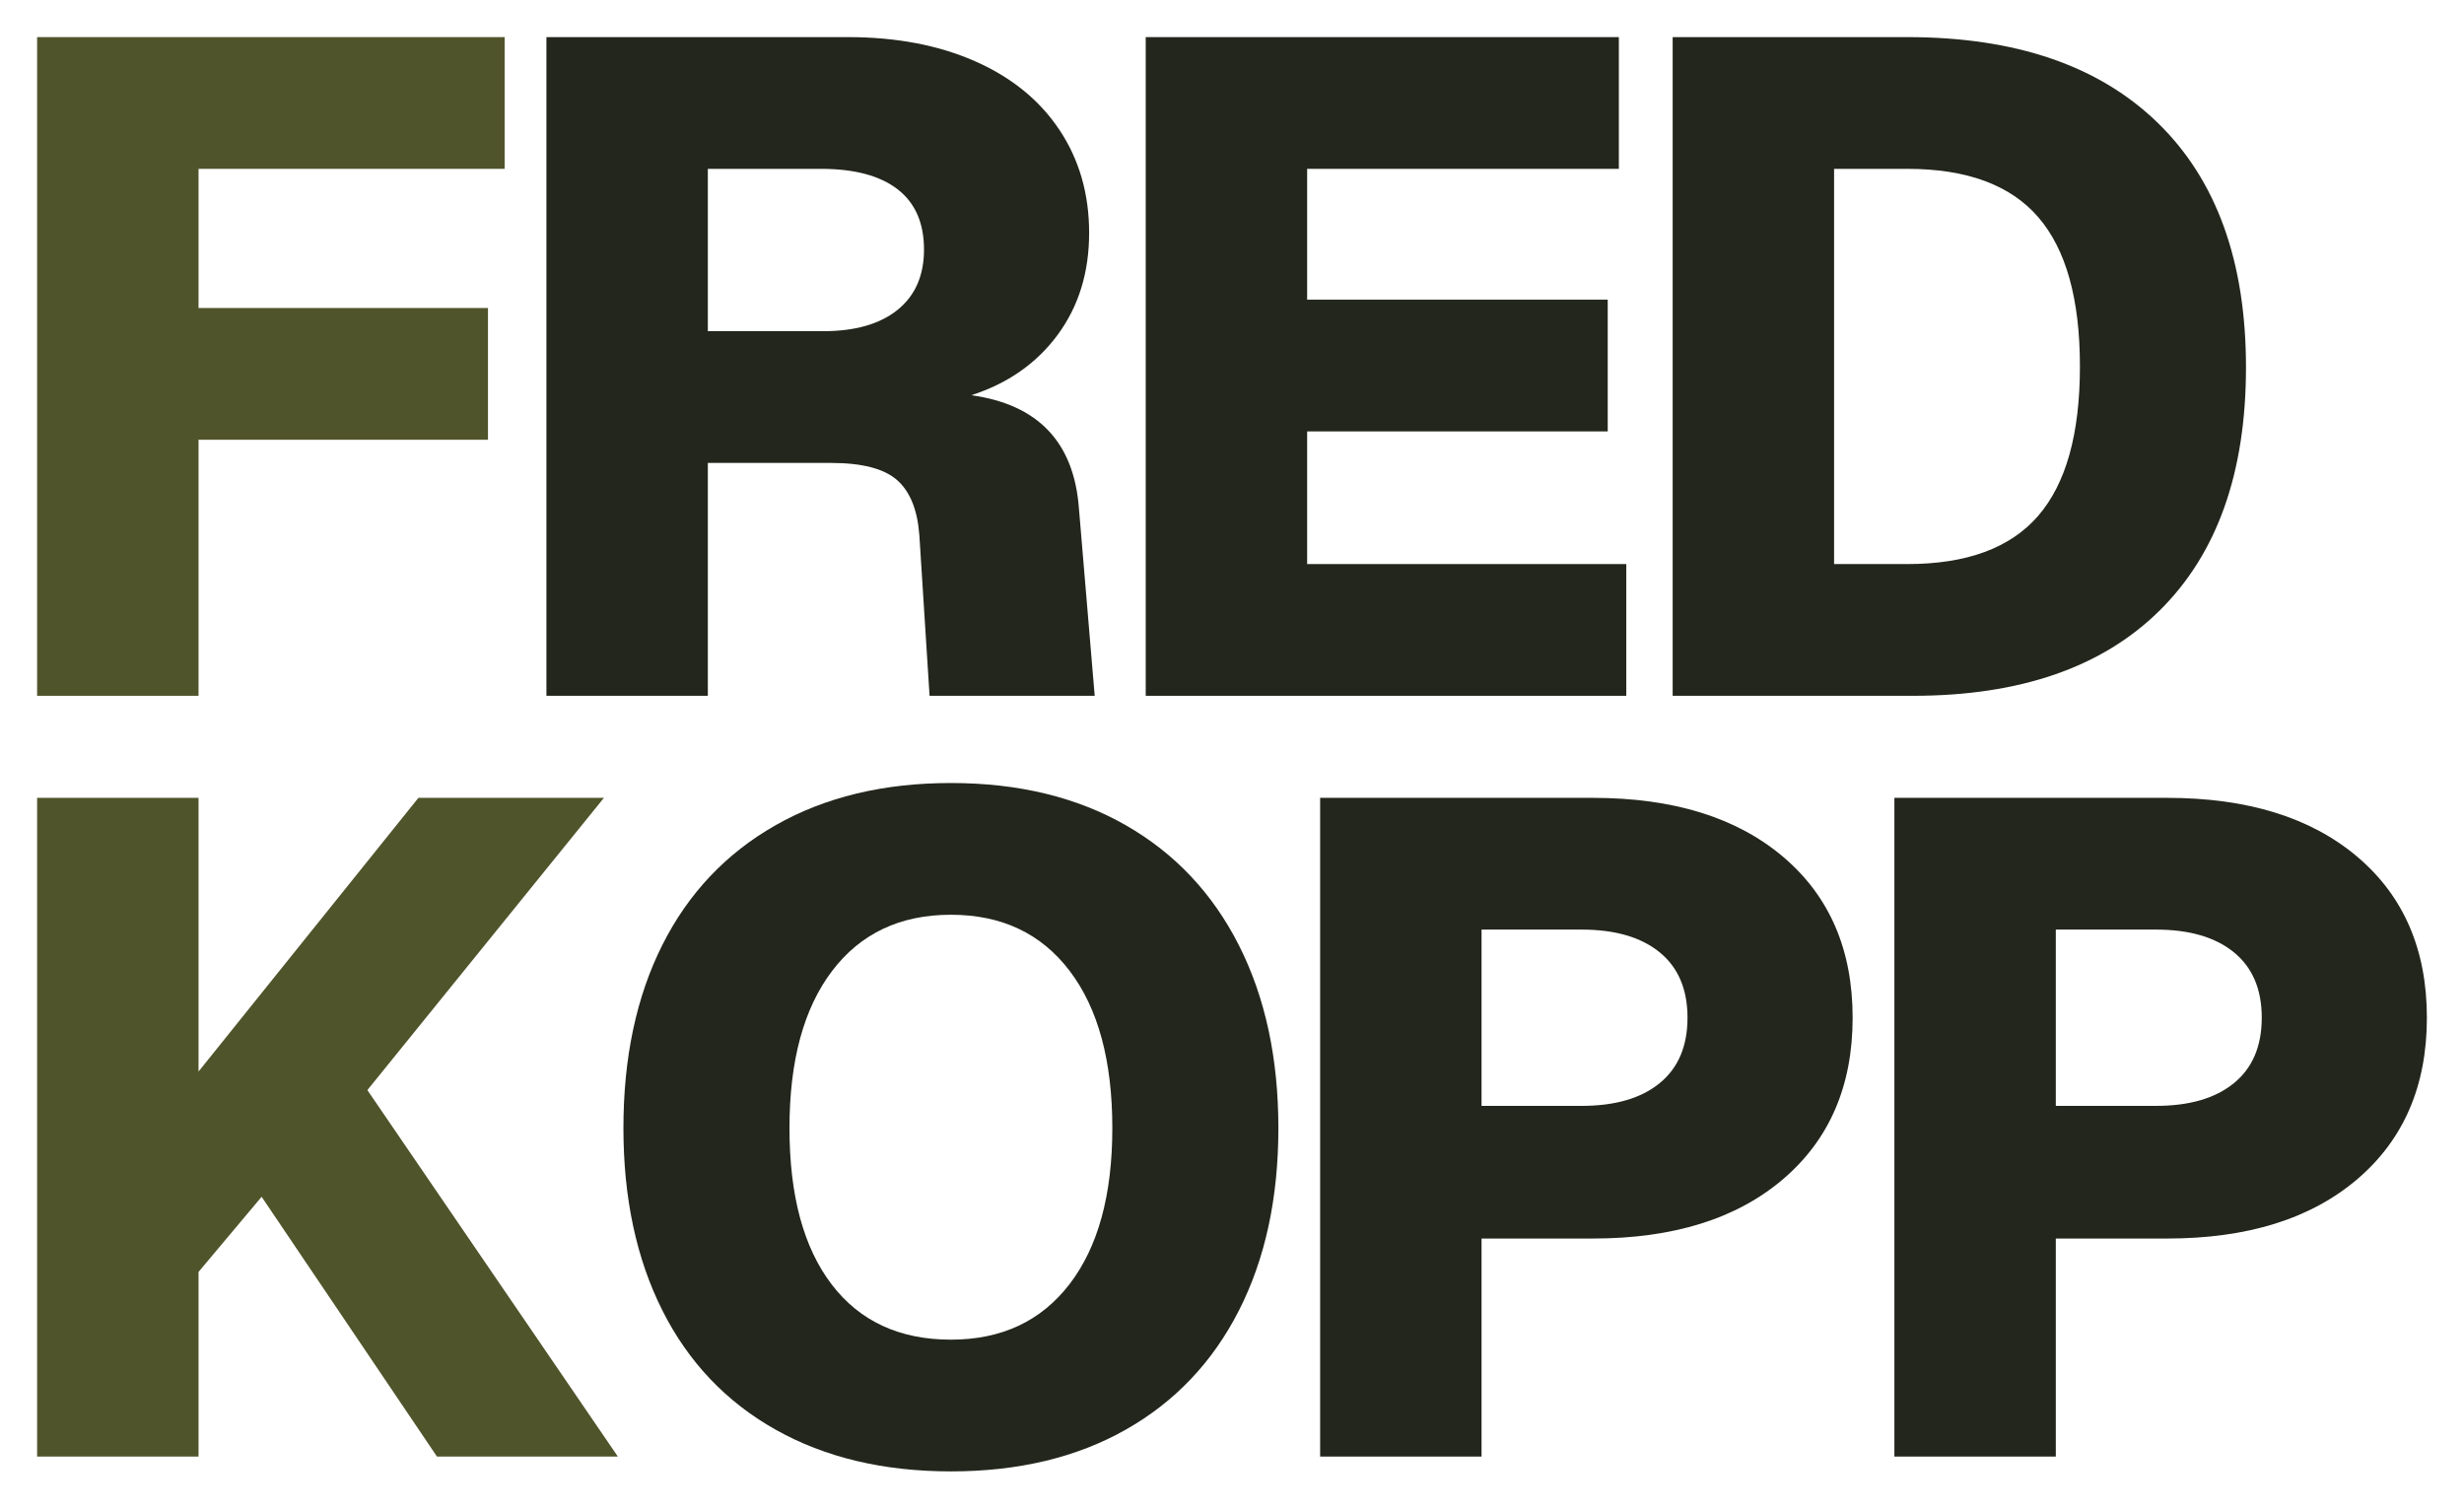
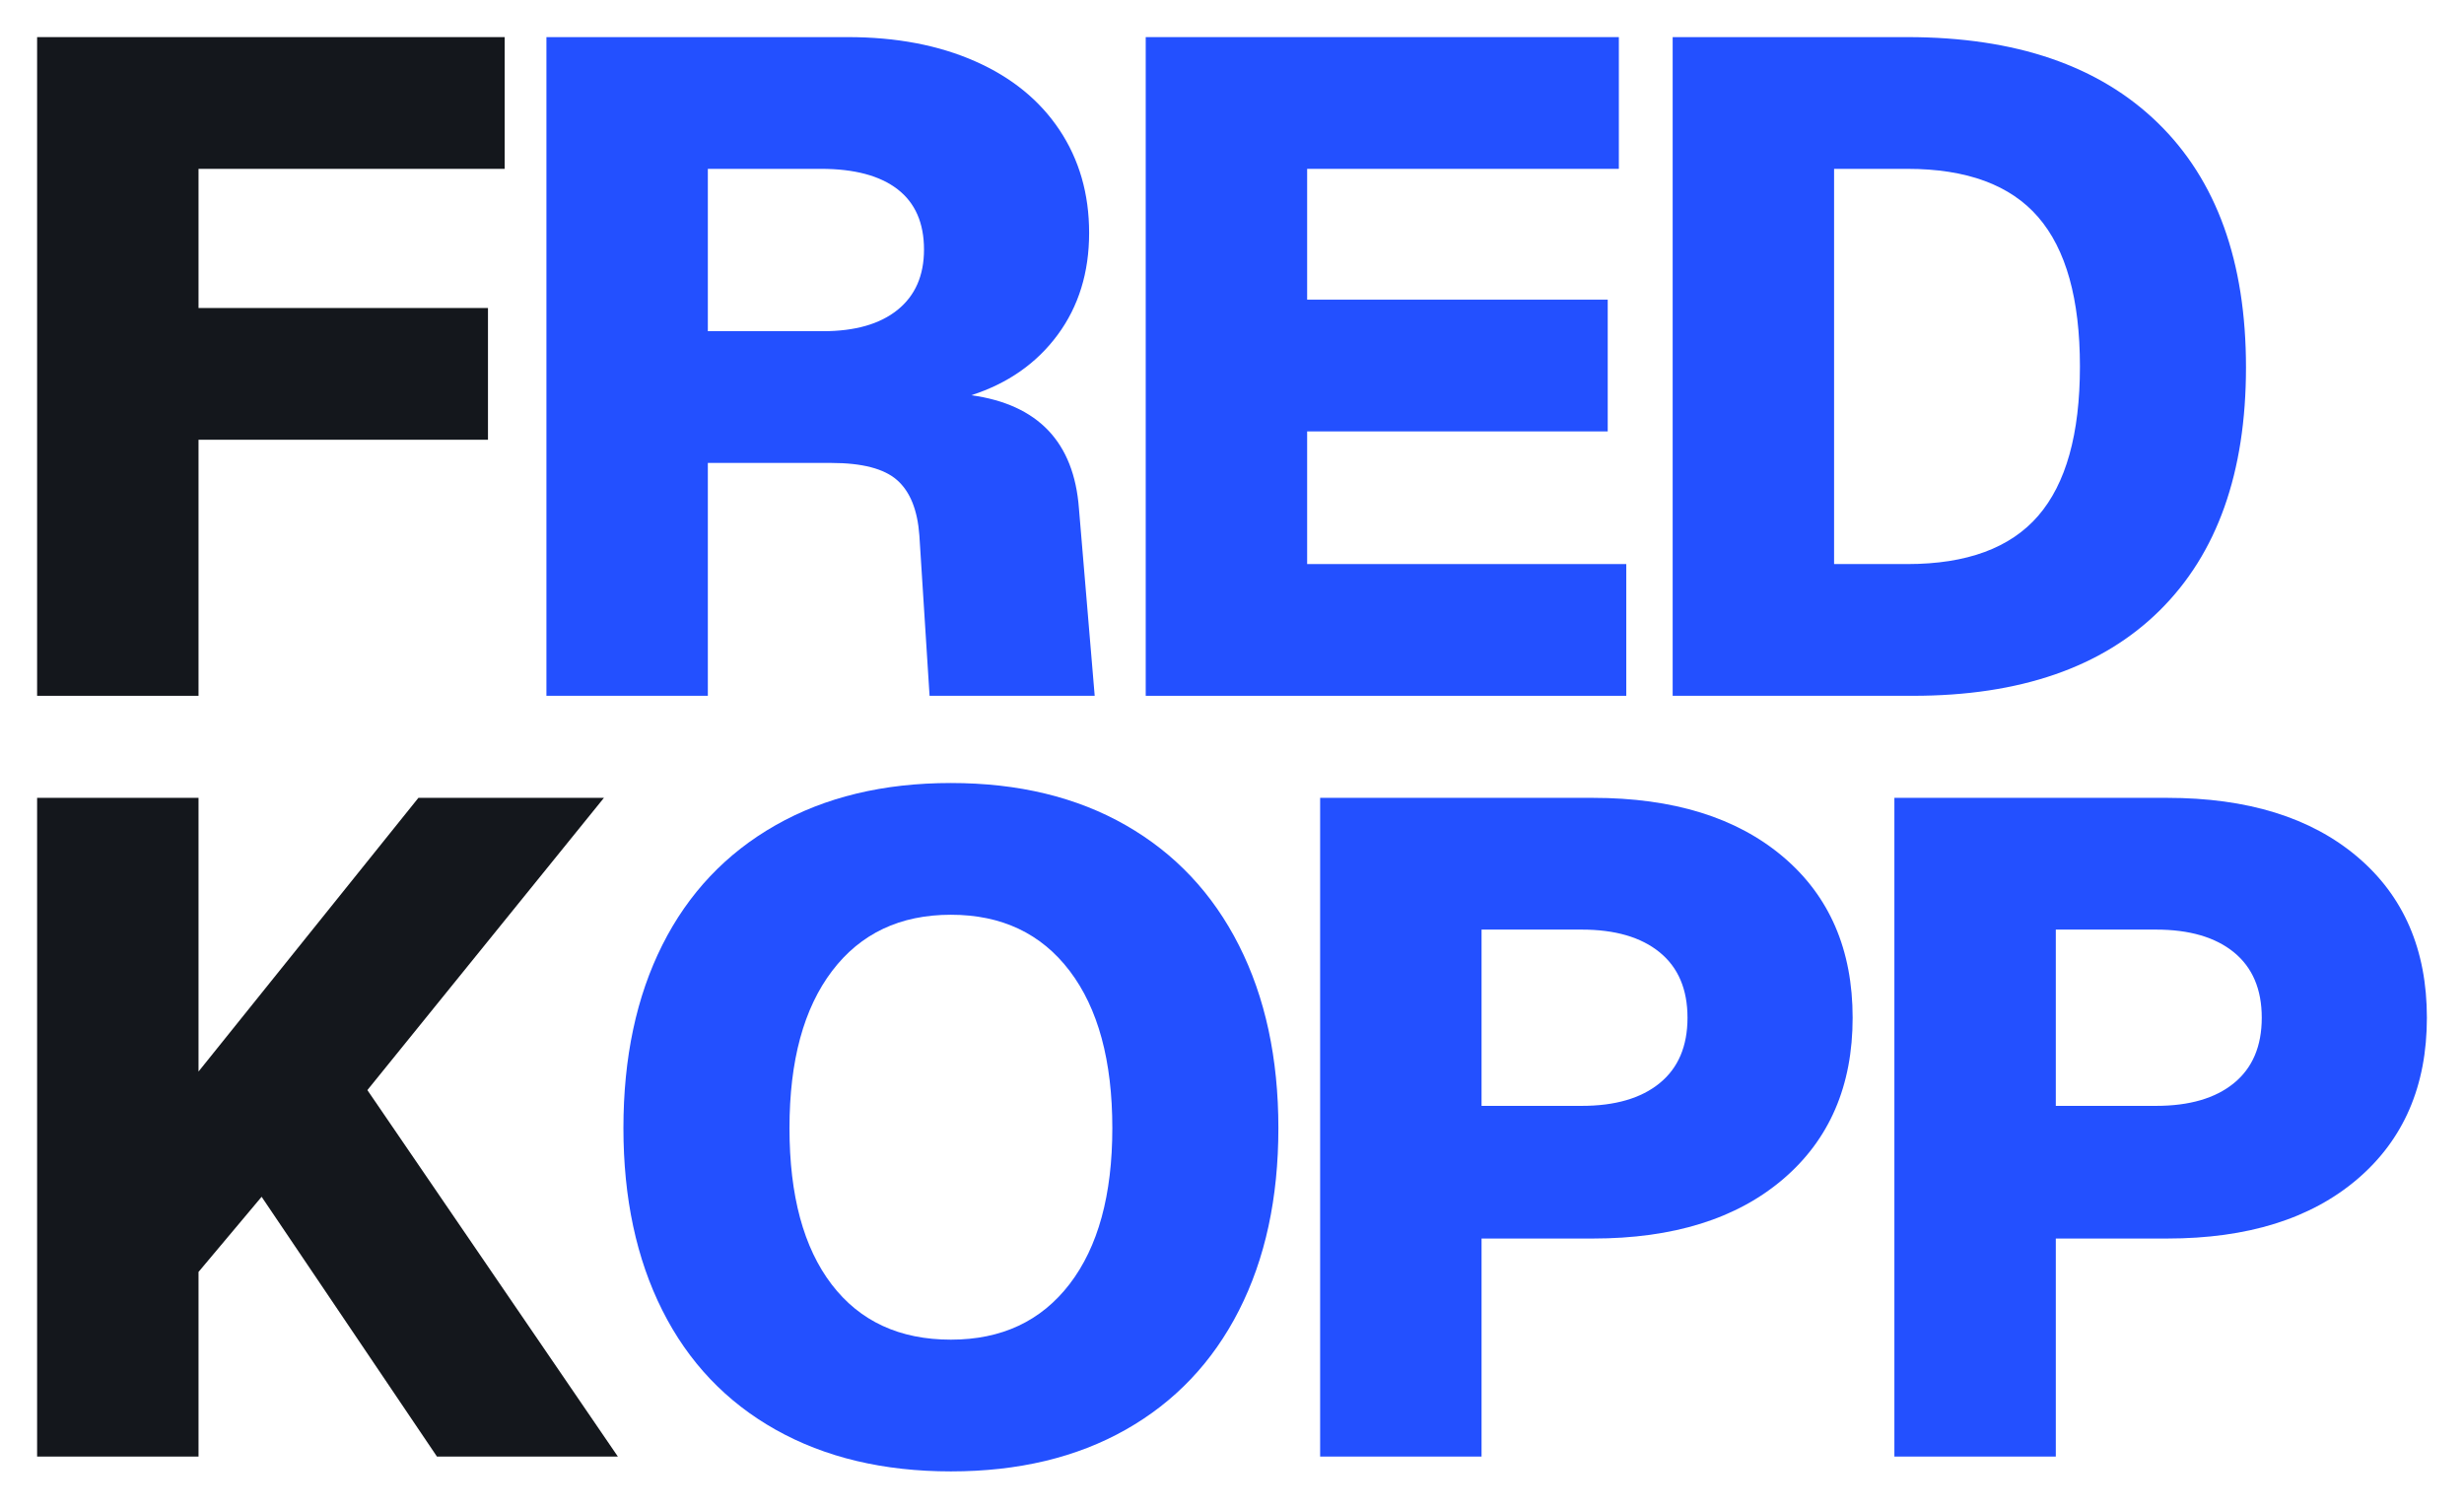
<svg xmlns="http://www.w3.org/2000/svg" viewBox="28 -40 2656 1626" width="200" height="122.44" role="img" aria-label="Fred Kopp">
-   <path fill="#50542A" d="M68 0.0H572V142.0H242V292.0H554V434.0H242V710.0H68Z" />
-   <path fill="#23261C" d="M617.0 0.0H942.0Q1020.0 0.0 1079.0 26.0Q1138.0 52.0 1170.0 100.0Q1202.0 148.0 1202.0 211.0Q1202.0 275.0 1168.0 321.0Q1134.0 367.0 1075.0 386.0Q1183.0 401.0 1191.0 508.0L1208.0 710.0H1030.0L1019.0 537.0Q1016.0 496.0 995.0 477.5Q974.0 459.0 924.0 459.0H791.0V710.0H617.0ZM1024.0 229.0Q1024.0 186.0 995.5 164.0Q967.0 142.0 913.0 142.0H791.0V317.0H915.0Q967.0 317.0 995.5 294.0Q1024.0 271.0 1024.0 229.0Z" />
-   <path fill="#23261C" d="M1263.0 0.0H1773.0V142.0H1437.0V283.0H1761.0V425.0H1437.0V568.0H1781.0V710.0H1263.0Z" />
-   <path fill="#23261C" d="M1831.0 0.0H2084.0Q2259.0 0.0 2354.0 92.5Q2449.0 185.0 2449.0 356.0Q2449.0 526.0 2356.0 618.0Q2263.0 710.0 2090.0 710.0H1831.0ZM2270.0 355.0Q2270.0 246.0 2225.0 194.0Q2180.0 142.0 2084.0 142.0H2005.0V568.0H2084.0Q2180.0 568.0 2225.0 516.0Q2270.0 464.0 2270.0 355.0Z" />
-   <path fill="#50542A" d="M68 820.0H242V1115.0L479 820.0H679L424 1135.0L694 1530.0H499L310 1250.0L242 1331.0V1530.0H68Z" />
-   <path fill="#23261C" d="M700.0 1176.0Q700.0 1062.0 742.0 978.5Q784.0 895.0 864.0 849.5Q944.0 804.0 1053.0 804.0Q1162.0 804.0 1241.5 849.5Q1321.0 895.0 1363.5 979.0Q1406.0 1063.0 1406.0 1176.0Q1406.0 1289.0 1363.5 1372.5Q1321.0 1456.0 1241.5 1501.0Q1162.0 1546.0 1053.0 1546.0Q944.0 1546.0 864.0 1501.0Q784.0 1456.0 742.0 1372.5Q700.0 1289.0 700.0 1176.0ZM1227.0 1176.0Q1227.0 1067.0 1181.0 1006.5Q1135.0 946.0 1053.0 946.0Q971.0 946.0 925.0 1006.5Q879.0 1067.0 879.0 1176.0Q879.0 1285.0 924.5 1344.5Q970.0 1404.0 1053.0 1404.0Q1135.0 1404.0 1181.0 1344.0Q1227.0 1284.0 1227.0 1176.0Z" />
-   <path fill="#23261C" d="M1451.0 820.0H1745.0Q1875.0 820.0 1950.0 883.5Q2025.0 947.0 2025.0 1057.0Q2025.0 1167.0 1950.0 1231.0Q1875.0 1295.0 1745.0 1295.0H1625.0V1530.0H1451.0ZM1847.0 1057.0Q1847.0 1011.0 1817.0 986.5Q1787.0 962.0 1733.0 962.0H1625.0V1152.0H1733.0Q1787.0 1152.0 1817.0 1127.5Q1847.0 1103.0 1847.0 1057.0Z" />
-   <path fill="#23261C" d="M2070.0 820.0H2364.0Q2494.0 820.0 2569.0 883.5Q2644.0 947.0 2644.0 1057.0Q2644.0 1167.0 2569.0 1231.0Q2494.0 1295.0 2364.0 1295.0H2244.0V1530.0H2070.0ZM2466.0 1057.0Q2466.0 1011.0 2436.0 986.5Q2406.0 962.0 2352.0 962.0H2244.0V1152.0H2352.0Q2406.0 1152.0 2436.0 1127.5Q2466.0 1103.0 2466.0 1057.0Z" />
+   <path fill="#14171C" d="M68 0.0H572V142.0H242V292.0H554V434.0H242V710.0H68Z" />
+   <path fill="#2350FF" d="M617.0 0.0H942.0Q1020.0 0.0 1079.0 26.0Q1138.0 52.0 1170.0 100.0Q1202.0 148.0 1202.0 211.0Q1202.0 275.0 1168.0 321.0Q1134.0 367.0 1075.0 386.0Q1183.0 401.0 1191.0 508.0L1208.0 710.0H1030.0L1019.0 537.0Q1016.0 496.0 995.0 477.5Q974.0 459.0 924.0 459.0H791.0V710.0H617.0ZM1024.0 229.0Q1024.0 186.0 995.5 164.0Q967.0 142.0 913.0 142.0H791.0V317.0H915.0Q967.0 317.0 995.5 294.0Q1024.0 271.0 1024.0 229.0Z" />
+   <path fill="#2350FF" d="M1263.0 0.0H1773.0V142.0H1437.0V283.0H1761.0V425.0H1437.0V568.0H1781.0V710.0H1263.0Z" />
+   <path fill="#2350FF" d="M1831.0 0.0H2084.0Q2259.0 0.0 2354.0 92.5Q2449.0 185.0 2449.0 356.0Q2449.0 526.0 2356.0 618.0Q2263.0 710.0 2090.0 710.0H1831.0ZM2270.0 355.0Q2270.0 246.0 2225.0 194.0Q2180.0 142.0 2084.0 142.0H2005.0V568.0H2084.0Q2180.0 568.0 2225.0 516.0Q2270.0 464.0 2270.0 355.0Z" />
+   <path fill="#14171C" d="M68 820.0H242V1115.0L479 820.0H679L424 1135.0L694 1530.0H499L310 1250.0L242 1331.0V1530.0H68Z" />
+   <path fill="#2350FF" d="M700.0 1176.0Q700.0 1062.0 742.0 978.5Q784.0 895.0 864.0 849.5Q944.0 804.0 1053.0 804.0Q1162.0 804.0 1241.5 849.5Q1321.0 895.0 1363.5 979.0Q1406.0 1063.0 1406.0 1176.0Q1406.0 1289.0 1363.5 1372.5Q1321.0 1456.0 1241.5 1501.0Q1162.0 1546.0 1053.0 1546.0Q944.0 1546.0 864.0 1501.0Q784.0 1456.0 742.0 1372.5Q700.0 1289.0 700.0 1176.0ZM1227.0 1176.0Q1227.0 1067.0 1181.0 1006.5Q1135.0 946.0 1053.0 946.0Q971.0 946.0 925.0 1006.5Q879.0 1067.0 879.0 1176.0Q879.0 1285.0 924.5 1344.5Q970.0 1404.0 1053.0 1404.0Q1135.0 1404.0 1181.0 1344.0Q1227.0 1284.0 1227.0 1176.0Z" />
+   <path fill="#2350FF" d="M1451.0 820.0H1745.0Q1875.0 820.0 1950.0 883.5Q2025.0 947.0 2025.0 1057.0Q2025.0 1167.0 1950.0 1231.0Q1875.0 1295.0 1745.0 1295.0H1625.0V1530.0H1451.0ZM1847.0 1057.0Q1847.0 1011.0 1817.0 986.5Q1787.0 962.0 1733.0 962.0H1625.0V1152.0H1733.0Q1787.0 1152.0 1817.0 1127.5Q1847.0 1103.0 1847.0 1057.0Z" />
+   <path fill="#2350FF" d="M2070.0 820.0H2364.0Q2494.0 820.0 2569.0 883.5Q2644.0 947.0 2644.0 1057.0Q2644.0 1167.0 2569.0 1231.0Q2494.0 1295.0 2364.0 1295.0H2244.0V1530.0H2070.0ZM2466.0 1057.0Q2466.0 1011.0 2436.0 986.5Q2406.0 962.0 2352.0 962.0H2244.0V1152.0H2352.0Q2406.0 1152.0 2436.0 1127.5Q2466.0 1103.0 2466.0 1057.0Z" />
</svg>
